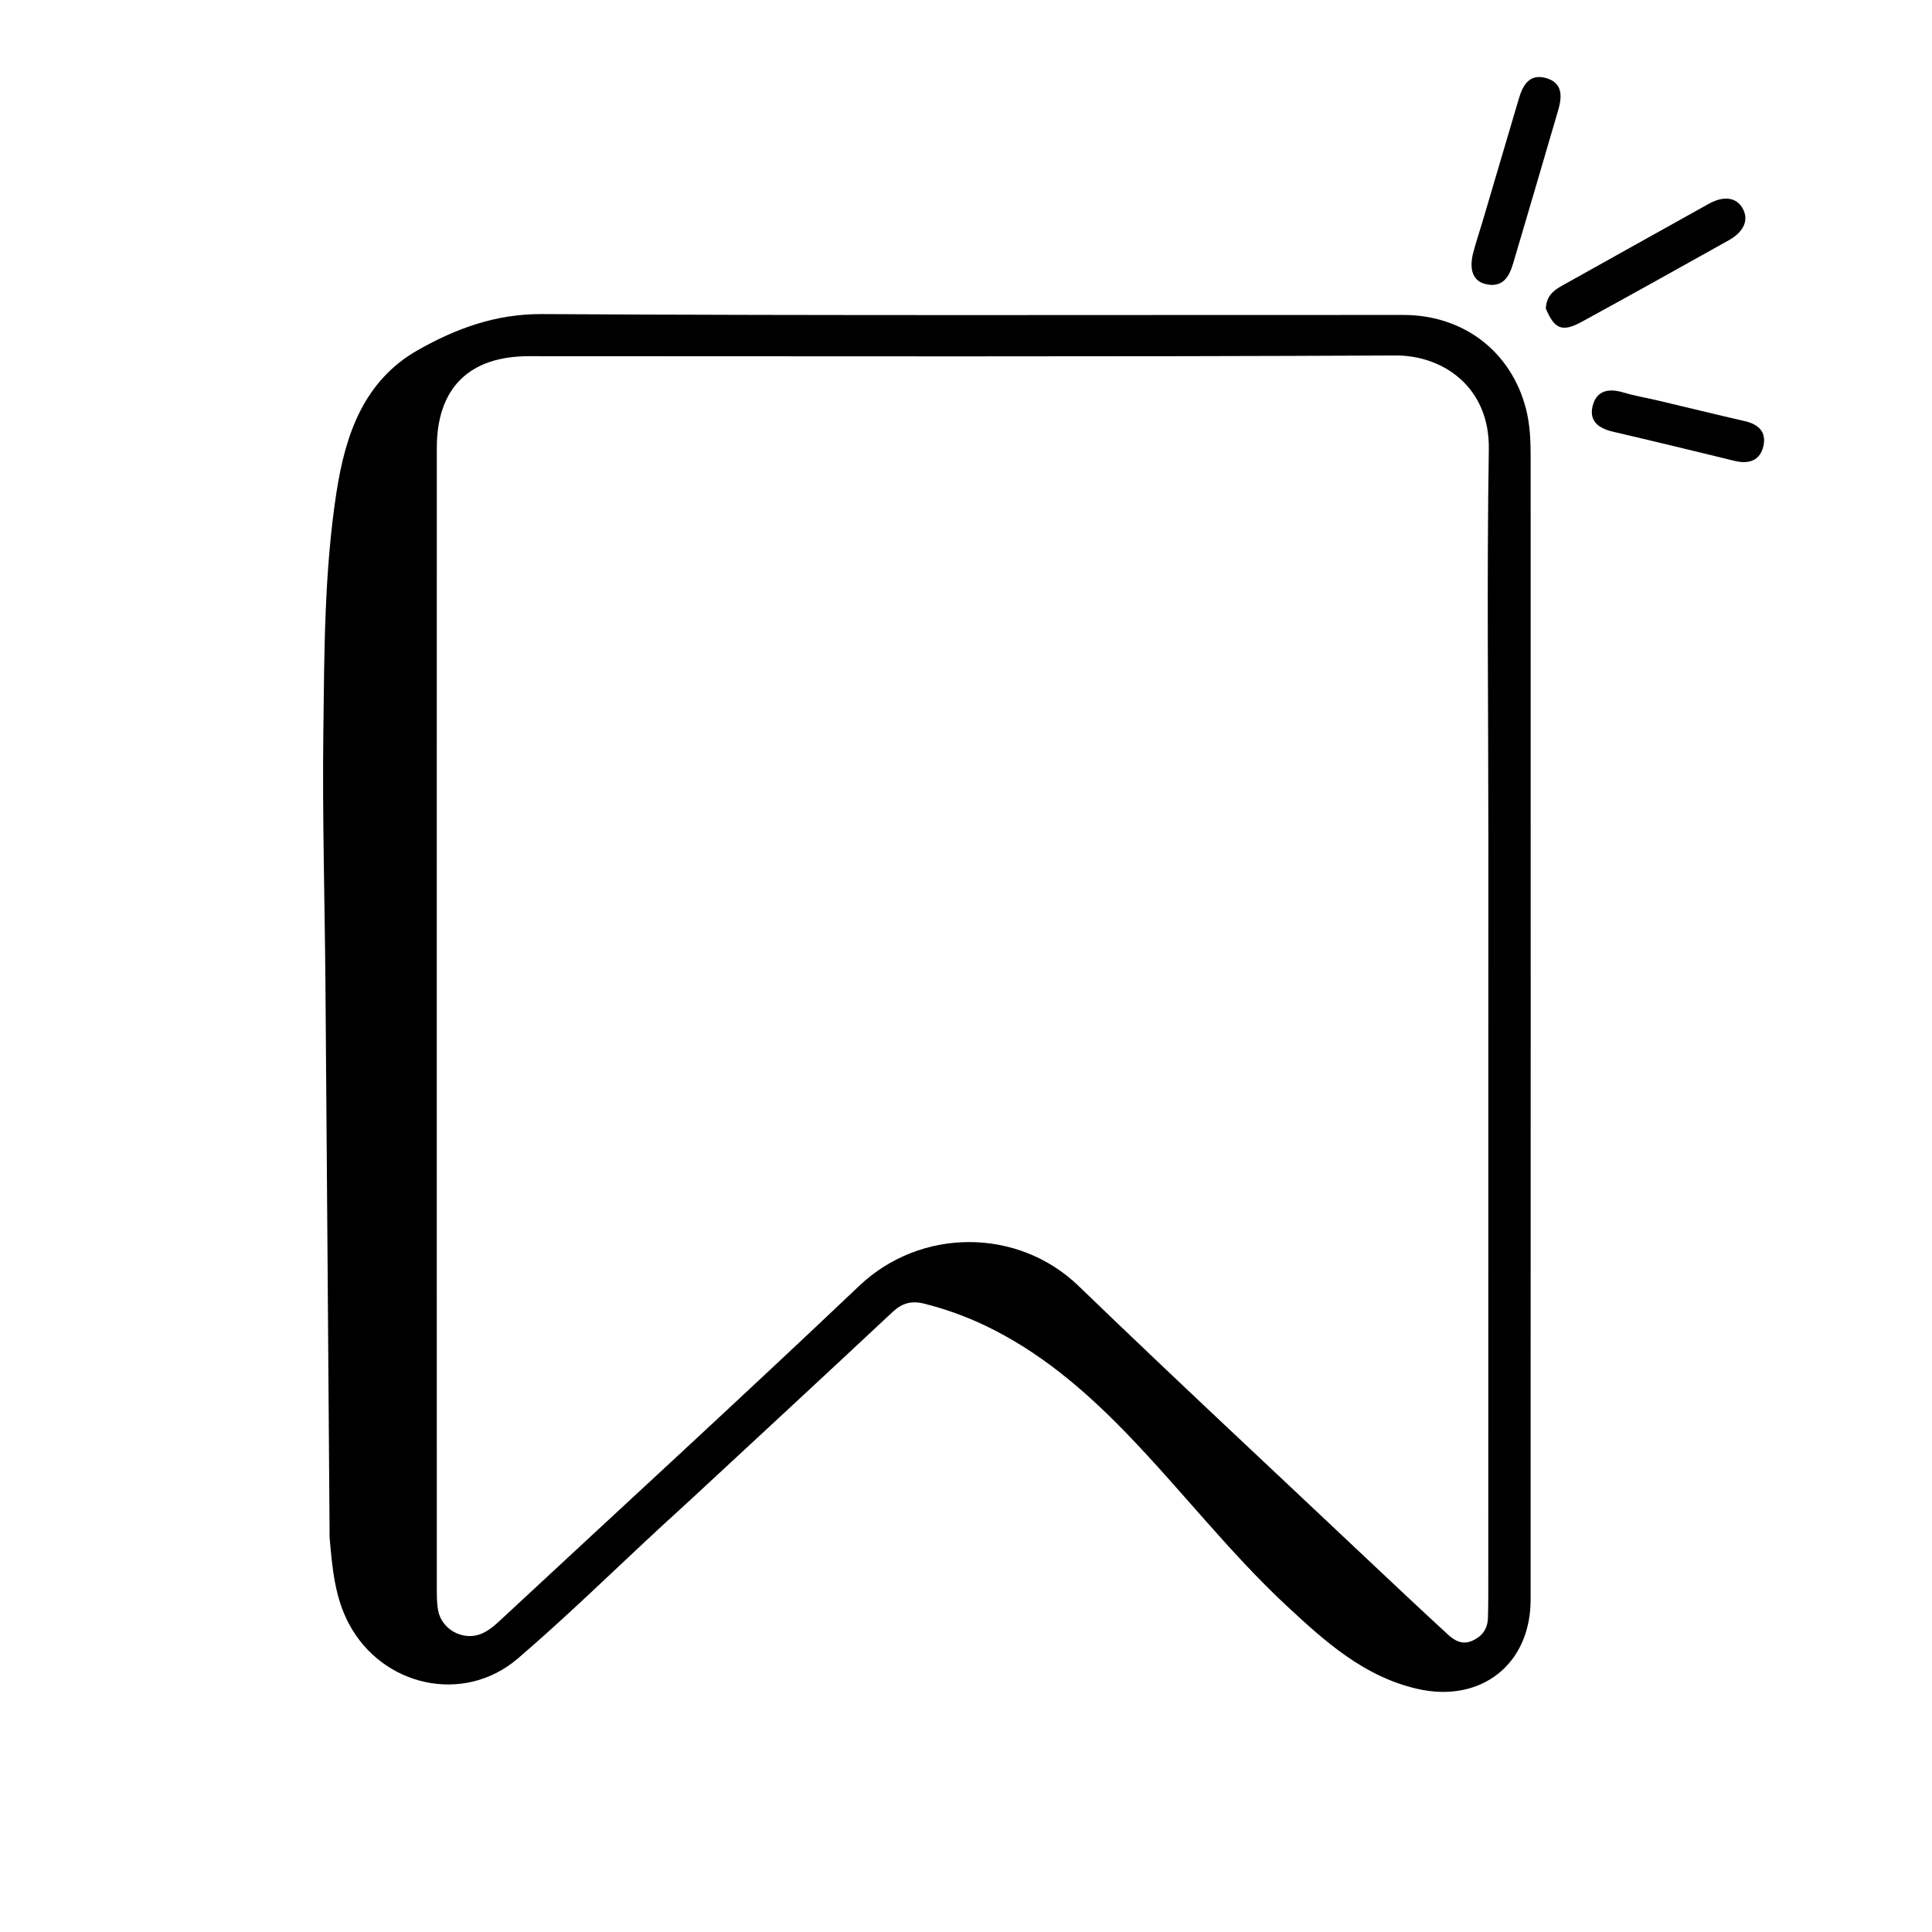
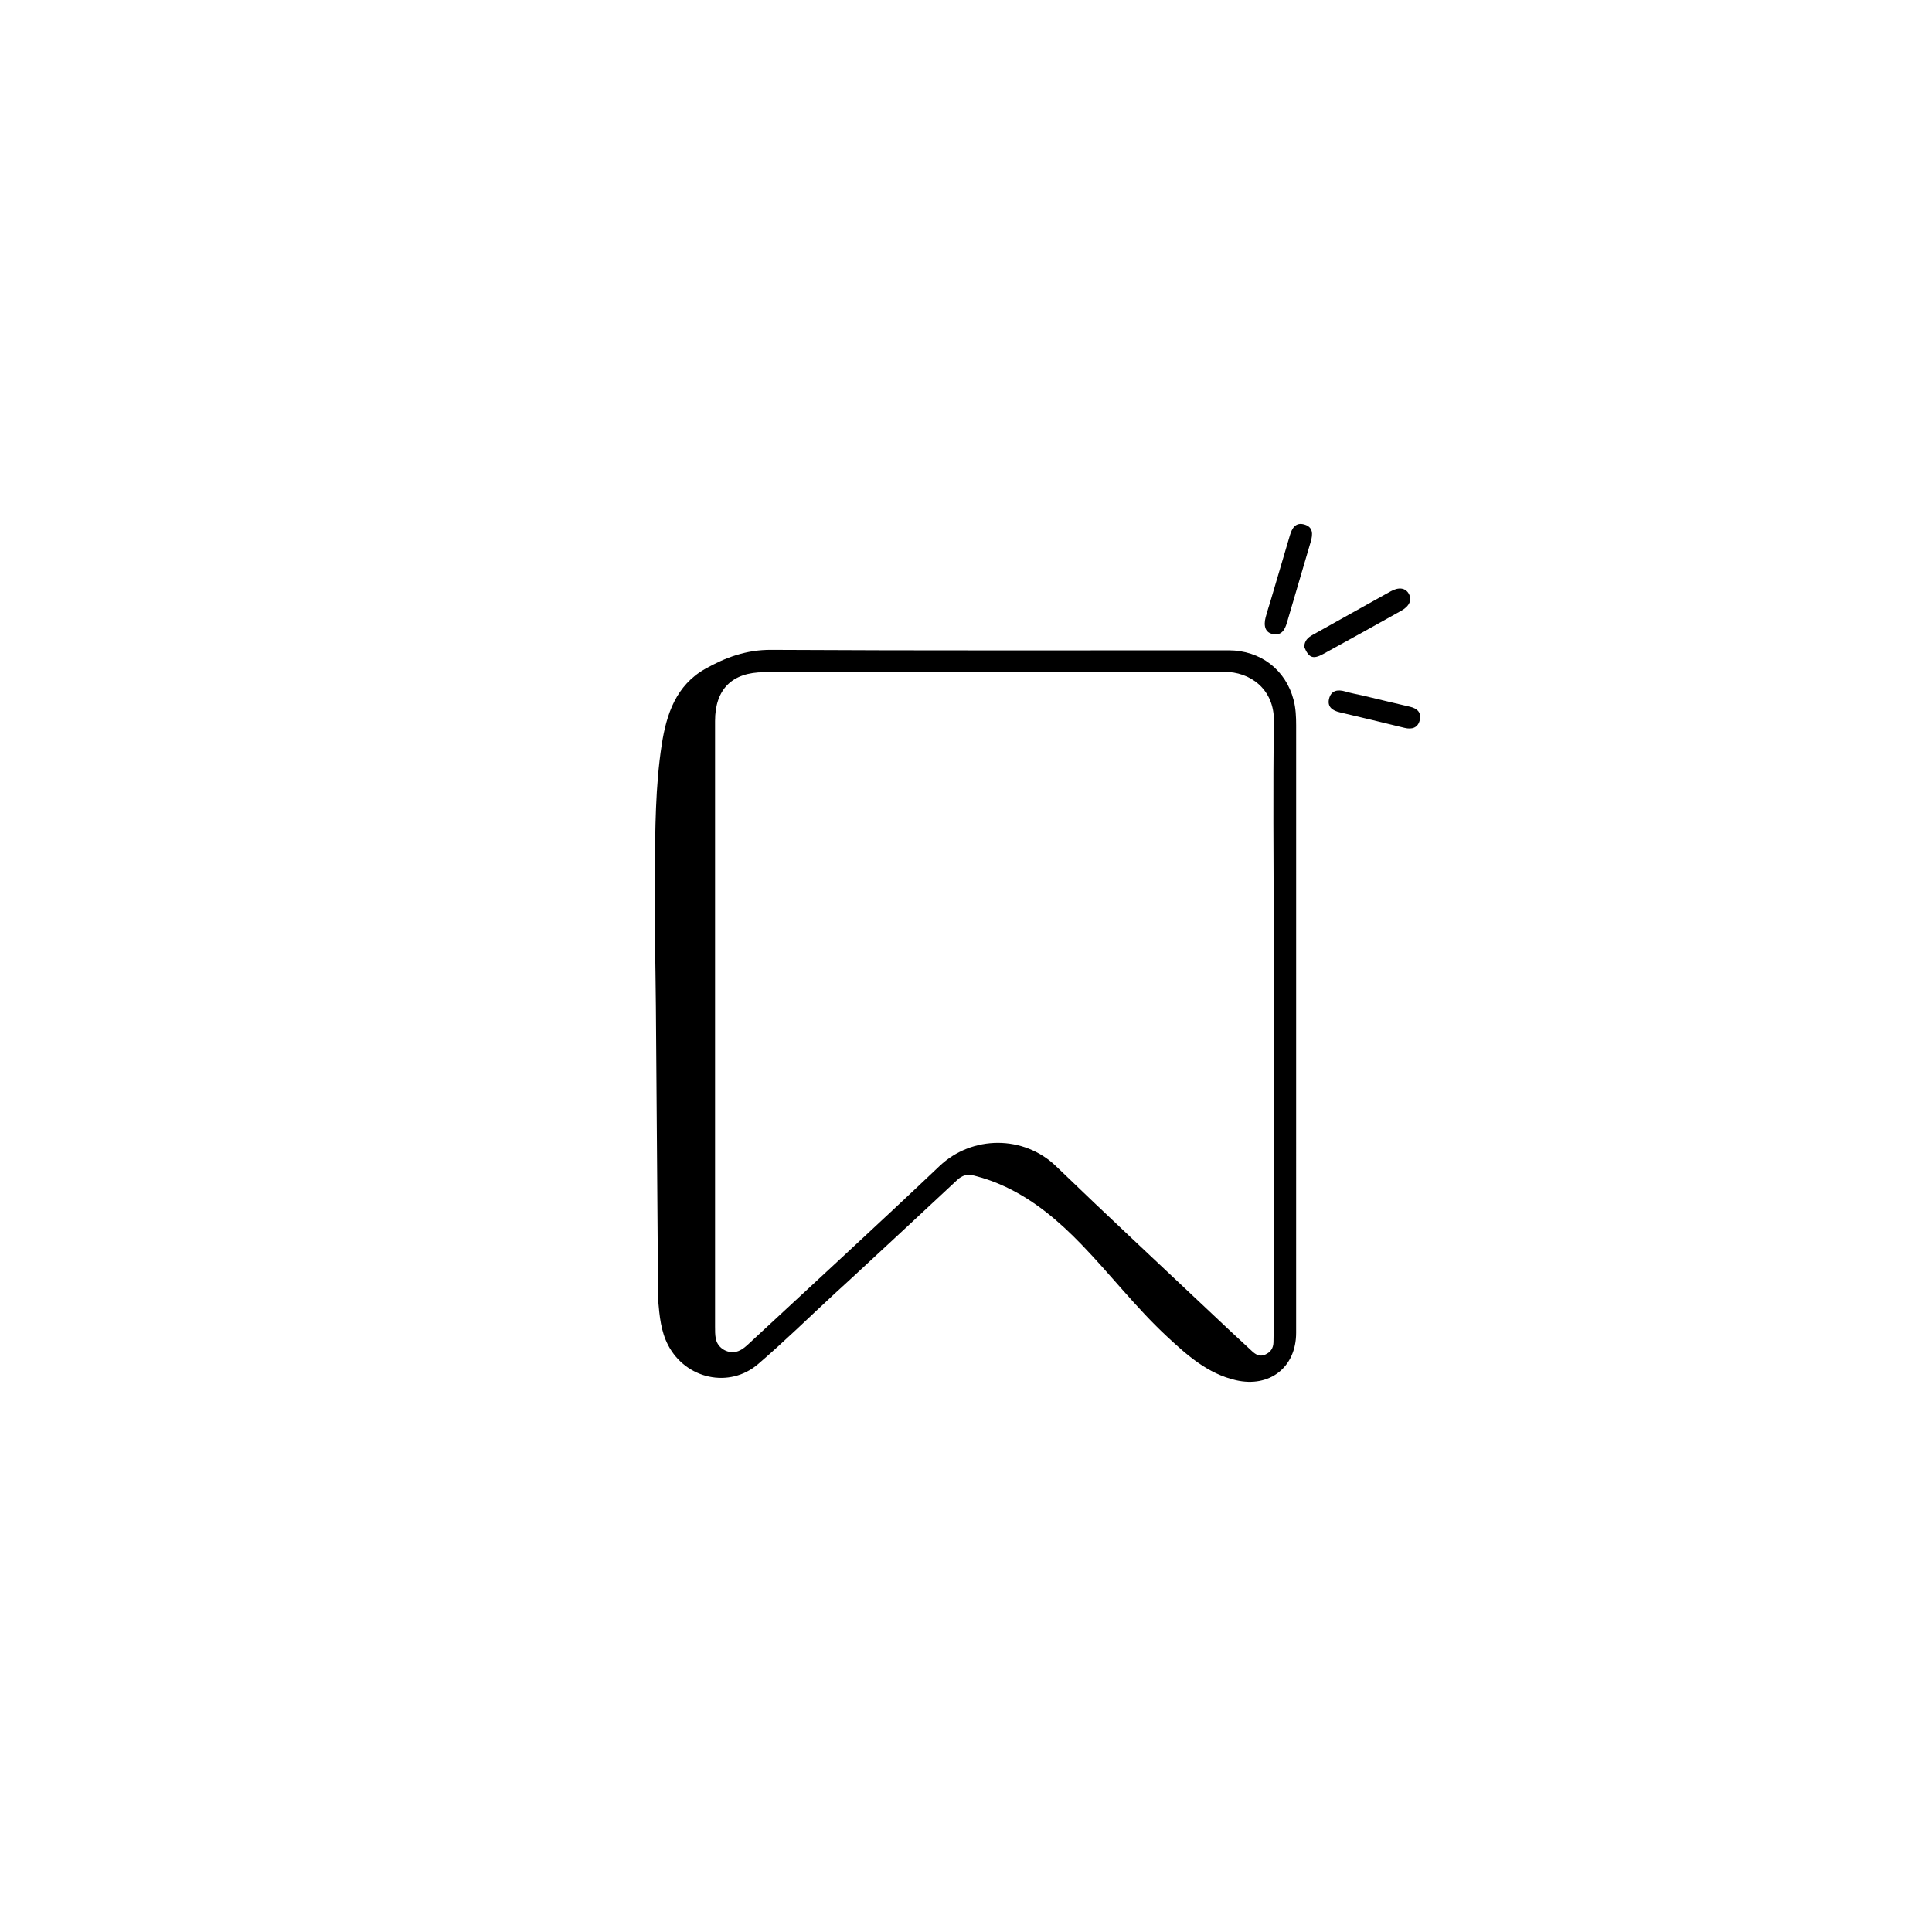
- <svg xmlns="http://www.w3.org/2000/svg" version="1.1" id="Layer_1" x="0px" y="0px" width="100%" viewBox="0 0 544 544" enable-background="new 0 0 544 544" xml:space="preserve">
-   <path fill="#000000" opacity="1" stroke="none" d=" M186.523,429.532   C172.811,442.216 159.708,455.071 145.805,466.994   C130.536,480.089 107.491,474.874 98.147,457.028   C94.244,449.573 93.573,441.468 92.841,433.343   C92.766,432.515 92.803,431.677 92.796,430.844   C92.414,379.853 92.052,328.863 91.643,277.872   C91.45,253.879 90.745,229.882 91.045,205.896   C91.326,183.45 91.303,160.926 94.738,138.653   C97.243,122.415 102.388,107.217 117.737,98.535   C128.432,92.486 139.606,88.362 152.666,88.437   C233.494,88.898 314.327,88.655 395.158,88.682   C412.076,88.688 425.485,98.953 429.664,115.079   C430.794,119.436 430.989,123.961 430.989,128.455   C431.002,235.785 431.007,343.116 430.979,450.446   C430.974,468.711 416.903,479.645 399.039,475.528   C384.052,472.075 373.126,462.235 362.378,452.24   C346.117,437.118 332.562,419.452 317.145,403.53   C305.373,391.373 292.63,380.471 277.172,373.147   C271.741,370.574 266.142,368.565 260.291,367.089   C256.604,366.158 254.001,366.92 251.282,369.465   C232.669,386.884 213.952,404.192 195.262,421.528   C192.452,424.135 189.608,426.704 186.523,429.532  M419.086,234.5   C419.069,198.508 418.637,162.509 419.213,126.526   C419.495,108.954 406.299,100.024 392.908,100.091   C311.594,100.495 230.276,100.289 148.96,100.291   C132.078,100.291 123,109.262 122.996,126.134   C122.972,233.111 122.98,340.088 122.996,447.066   C122.996,449.225 122.974,451.432 123.382,453.535   C124.41,458.839 130.346,462.042 135.33,460.106   C137.87,459.119 139.79,457.22 141.742,455.406   C175.179,424.326 208.841,393.484 241.946,362.054   C259.222,345.652 286.606,345.59 303.719,362.111   C330.447,387.916 357.654,413.224 384.674,438.727   C392.306,445.931 399.948,453.125 407.678,460.223   C409.523,461.918 411.686,463.232 414.477,462.023   C417.398,460.757 418.898,458.612 418.969,455.451   C419.013,453.453 419.062,451.454 419.062,449.455   C419.074,378.137 419.08,306.818 419.086,234.5  z" />
-   <path fill="#000000" opacity="1" stroke="none" d=" M435.269,86.904   C435.381,83.494 437.311,81.841 439.764,80.477   C453.563,72.802 467.32,65.052 481.13,57.398   C485.464,54.996 488.996,55.589 490.719,58.737   C492.456,61.913 491.07,65.253 486.807,67.635   C473.025,75.336 459.244,83.042 445.387,90.606   C439.917,93.591 437.719,92.722 435.269,86.904  z" />
-   <path fill="#000000" opacity="1" stroke="none" d=" M417.397,62.54   C420.917,50.677 424.308,39.197 427.685,27.712   C428.827,23.829 430.778,20.632 435.416,22.006   C440.109,23.397 439.839,27.274 438.739,31.05   C434.553,45.418 430.316,59.771 426.074,74.122   C424.949,77.927 423.15,81.084 418.385,80.008   C414.774,79.192 413.549,75.937 414.849,71.048   C415.574,68.318 416.453,65.629 417.397,62.54  z" />
-   <path fill="#000000" opacity="1" stroke="none" d=" M466.199,112.623   C474.827,114.657 483.029,116.692 491.266,118.573   C495.101,119.448 497.426,121.583 496.54,125.538   C495.602,129.722 492.451,130.755 488.433,129.775   C477.009,126.987 465.58,124.215 454.129,121.543   C450.221,120.631 447.41,118.64 448.421,114.408   C449.489,109.935 452.954,109.264 457.082,110.504   C459.932,111.36 462.882,111.886 466.199,112.623  z" />
+ <svg xmlns="http://www.w3.org/2000/svg" version="1.1" id="Layer_1" x="0px" y="0px" width="512" height="512" viewBox="0 0 512 512" enable-background="new 0 0 512 512" xml:space="preserve">
+   <g transform="translate(128, 128) scale(0.5)">
+     <path fill="#000000" opacity="1" stroke="none" d=" M186.523,429.532   C172.811,442.216 159.708,455.071 145.805,466.994   C130.536,480.089 107.491,474.874 98.147,457.028   C94.244,449.573 93.573,441.468 92.841,433.343   C92.766,432.515 92.803,431.677 92.796,430.844   C92.414,379.853 92.052,328.863 91.643,277.872   C91.45,253.879 90.745,229.882 91.045,205.896   C91.326,183.45 91.303,160.926 94.738,138.653   C97.243,122.415 102.388,107.217 117.737,98.535   C128.432,92.486 139.606,88.362 152.666,88.437   C233.494,88.898 314.327,88.655 395.158,88.682   C412.076,88.688 425.485,98.953 429.664,115.079   C430.794,119.436 430.989,123.961 430.989,128.455   C431.002,235.785 431.007,343.116 430.979,450.446   C430.974,468.711 416.903,479.645 399.039,475.528   C384.052,472.075 373.126,462.235 362.378,452.24   C346.117,437.118 332.562,419.452 317.145,403.53   C305.373,391.373 292.63,380.471 277.172,373.147   C271.741,370.574 266.142,368.565 260.291,367.089   C256.604,366.158 254.001,366.92 251.282,369.465   C232.669,386.884 213.952,404.192 195.262,421.528   C192.452,424.135 189.608,426.704 186.523,429.532  M419.086,234.5   C419.069,198.508 418.637,162.509 419.213,126.526   C419.495,108.954 406.299,100.024 392.908,100.091   C311.594,100.495 230.276,100.289 148.96,100.291   C132.078,100.291 123,109.262 122.996,126.134   C122.972,233.111 122.98,340.088 122.996,447.066   C122.996,449.225 122.974,451.432 123.382,453.535   C124.41,458.839 130.346,462.042 135.33,460.106   C137.87,459.119 139.79,457.22 141.742,455.406   C175.179,424.326 208.841,393.484 241.946,362.054   C259.222,345.652 286.606,345.59 303.719,362.111   C330.447,387.916 357.654,413.224 384.674,438.727   C392.306,445.931 399.948,453.125 407.678,460.223   C409.523,461.918 411.686,463.232 414.477,462.023   C417.398,460.757 418.898,458.612 418.969,455.451   C419.013,453.453 419.062,451.454 419.062,449.455   C419.074,378.137 419.08,306.818 419.086,234.5  z" />
+     <path fill="#000000" opacity="1" stroke="none" d=" M435.269,86.904   C435.381,83.494 437.311,81.841 439.764,80.477   C453.563,72.802 467.32,65.052 481.13,57.398   C485.464,54.996 488.996,55.589 490.719,58.737   C492.456,61.913 491.07,65.253 486.807,67.635   C473.025,75.336 459.244,83.042 445.387,90.606   C439.917,93.591 437.719,92.722 435.269,86.904  z" />
+     <path fill="#000000" opacity="1" stroke="none" d=" M417.397,62.54   C420.917,50.677 424.308,39.197 427.685,27.712   C428.827,23.829 430.778,20.632 435.416,22.006   C440.109,23.397 439.839,27.274 438.739,31.05   C434.553,45.418 430.316,59.771 426.074,74.122   C424.949,77.927 423.15,81.084 418.385,80.008   C414.774,79.192 413.549,75.937 414.849,71.048   C415.574,68.318 416.453,65.629 417.397,62.54  z" />
+     <path fill="#000000" opacity="1" stroke="none" d=" M466.199,112.623   C474.827,114.657 483.029,116.692 491.266,118.573   C495.101,119.448 497.426,121.583 496.54,125.538   C495.602,129.722 492.451,130.755 488.433,129.775   C477.009,126.987 465.58,124.215 454.129,121.543   C450.221,120.631 447.41,118.64 448.421,114.408   C449.489,109.935 452.954,109.264 457.082,110.504   C459.932,111.36 462.882,111.886 466.199,112.623  z" />
+   </g>
</svg>
